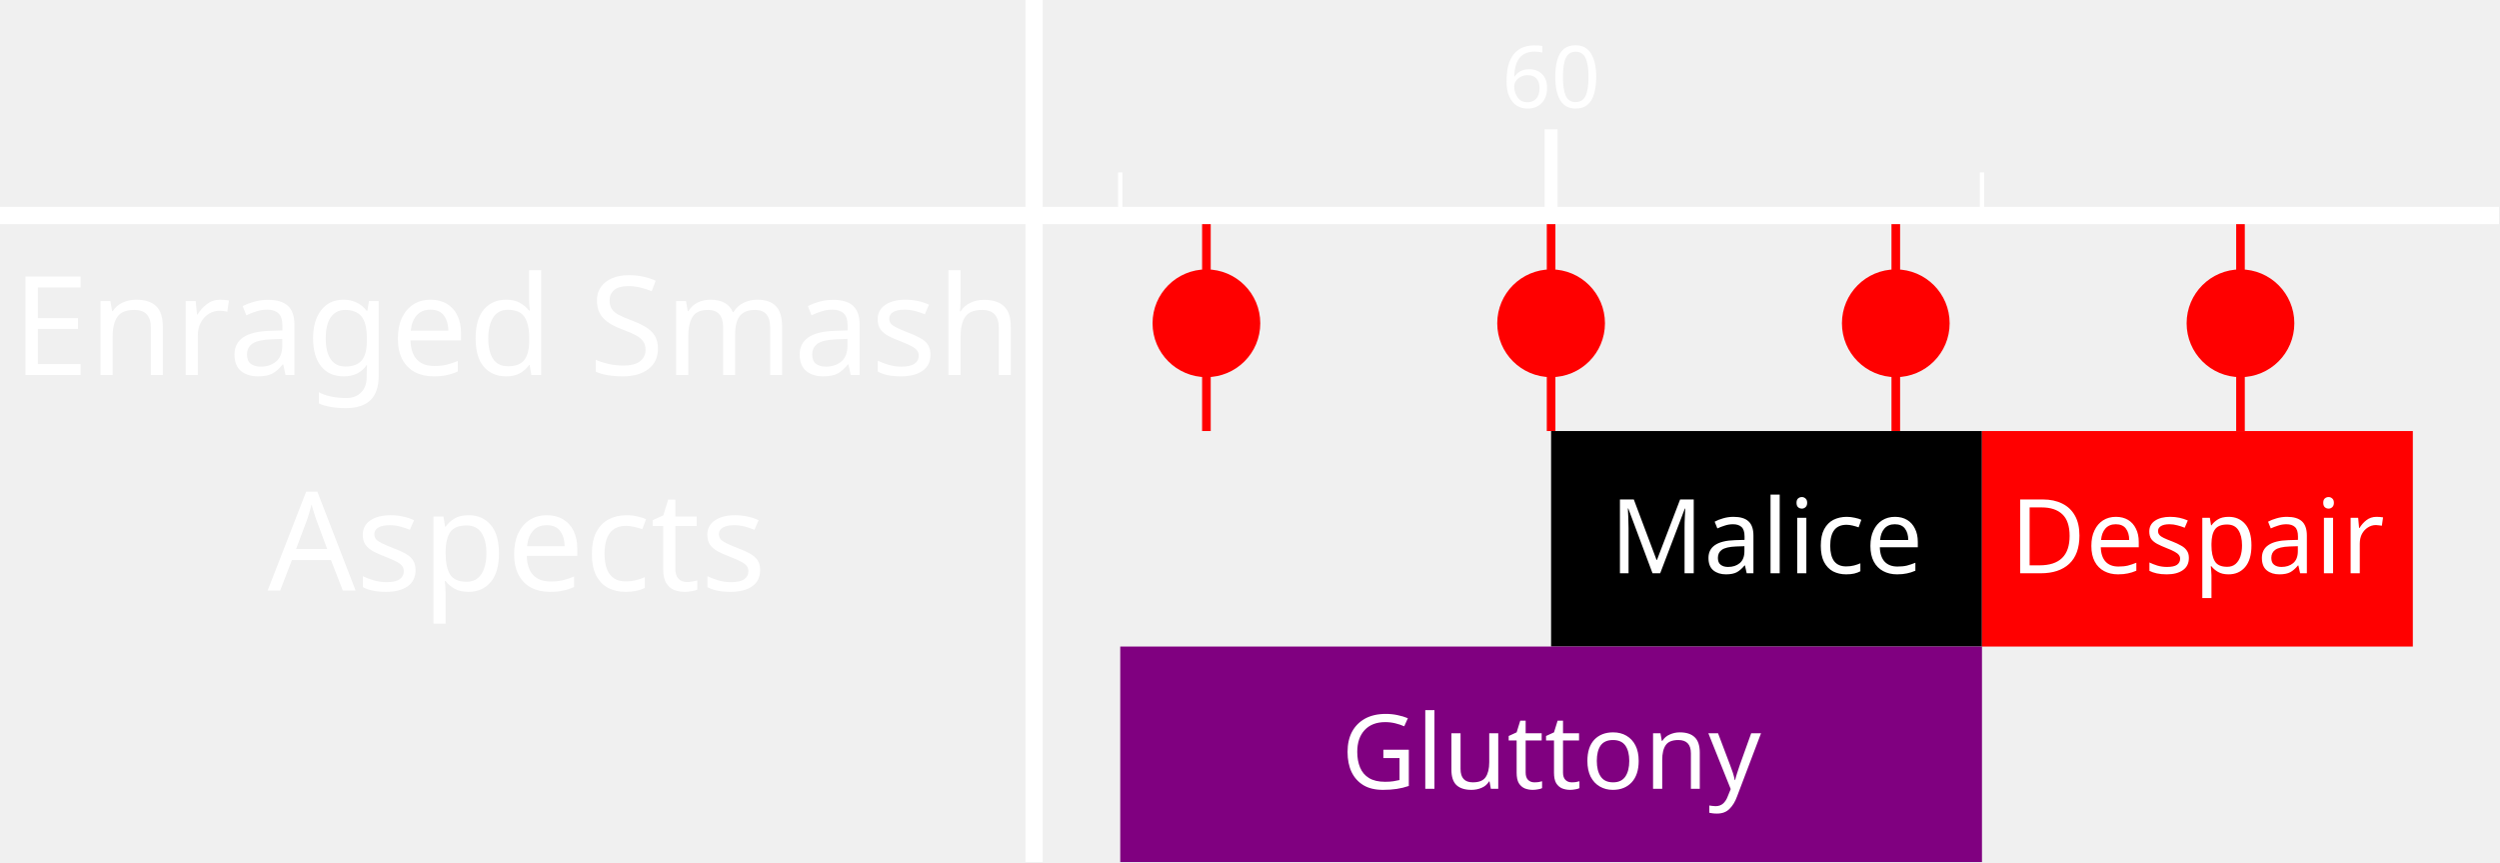
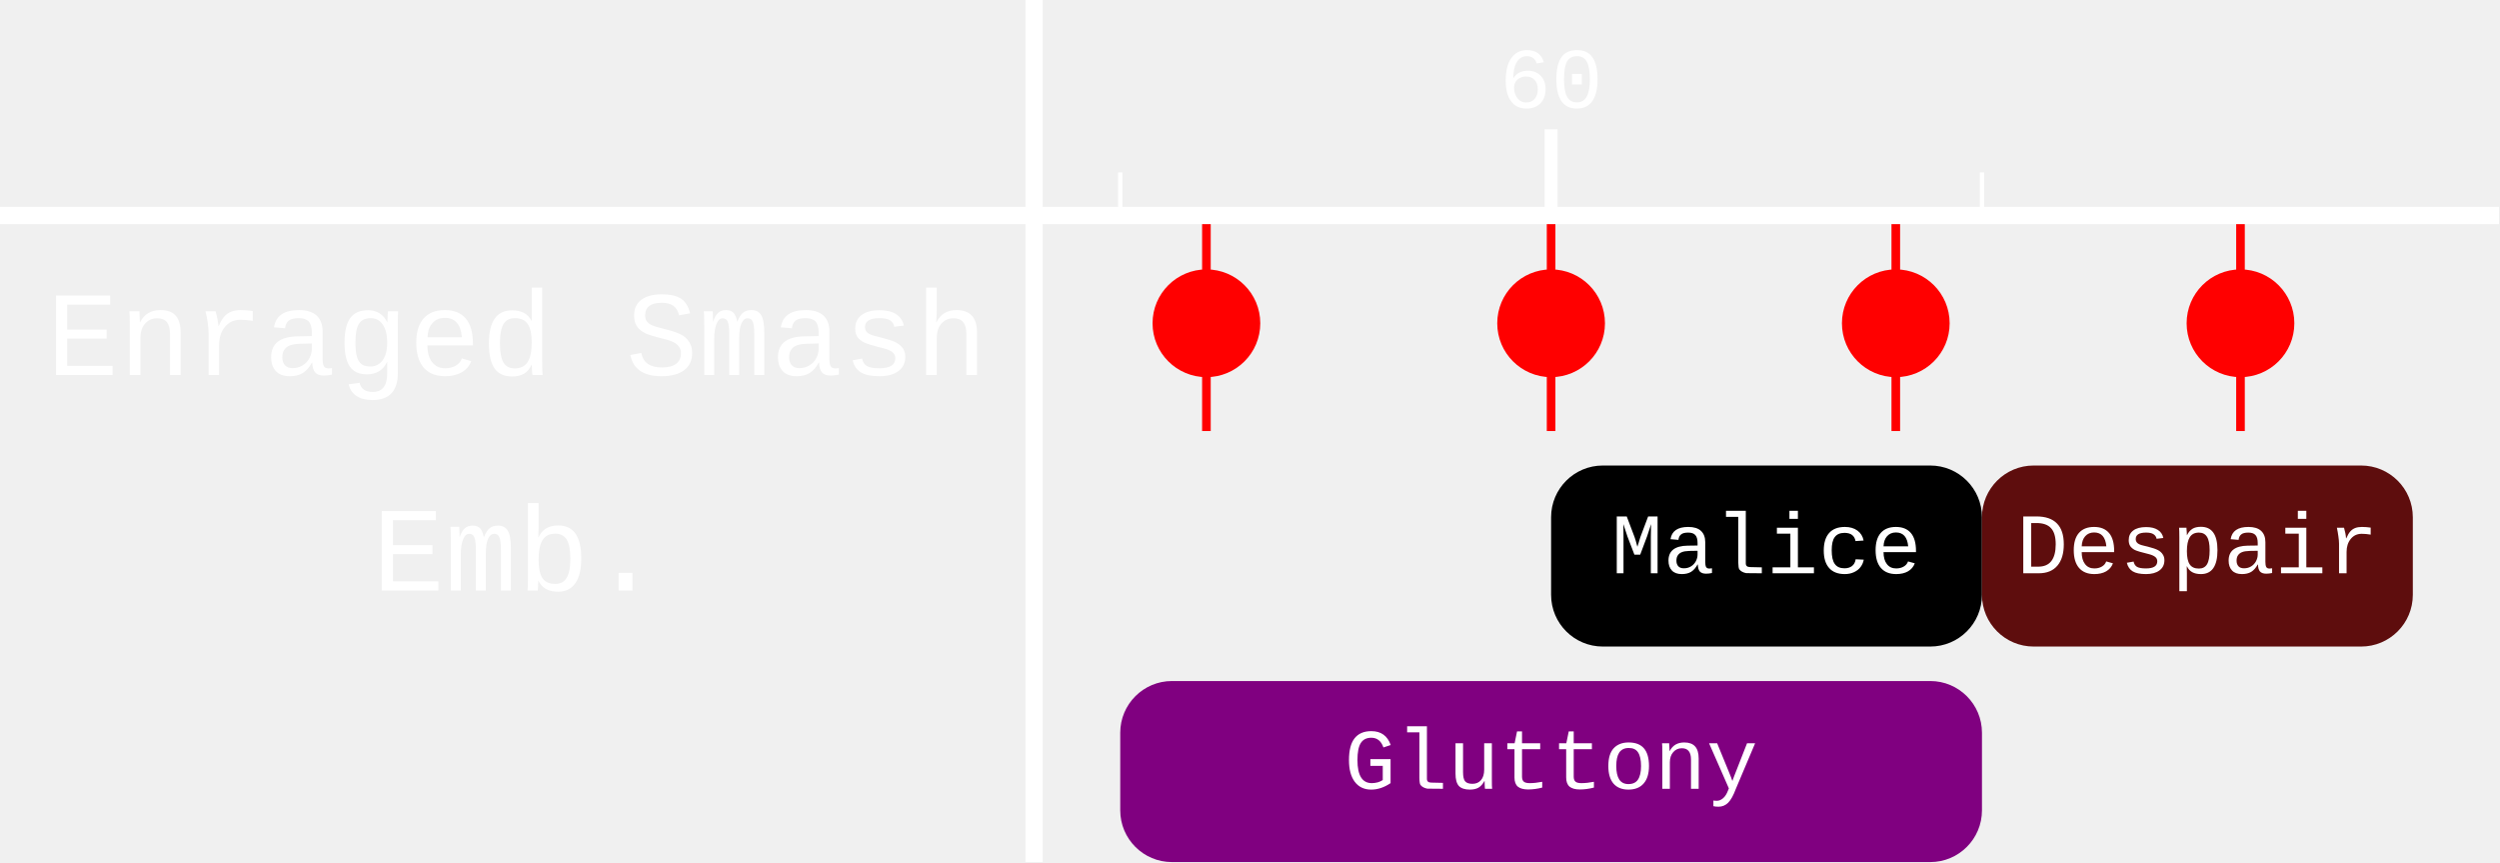
<svg xmlns="http://www.w3.org/2000/svg" width="290" height="100" viewBox="0 0 290 100">
  <defs>
</defs>
-   <text x="60.0" y="43.5" font-size="16" fill="white" style="font-family:Segoe UI;text-anchor:middle">Enraged Smash</text>
+   <text x="60.0" y="43.5" font-size="14" fill="white" style="font-family:Courier New, monospace;text-anchor:middle">Enraged Smash</text>
  <circle cx="140" cy="37.5" r="6.25" fill="red" />
-   <path d="M140,25 L140,50" stroke="red" />
+   <path d="M140,25 L140,50" stroke="red" rx="6" ry="6" />
  <circle cx="180" cy="37.5" r="6.25" fill="red" />
-   <path d="M180,25 L180,50" stroke="red" />
+   <path d="M180,25 L180,50" stroke="red" rx="6" ry="6" />
  <circle cx="220" cy="37.5" r="6.25" fill="red" />
-   <path d="M220,25 L220,50" stroke="red" />
+   <path d="M220,25 L220,50" stroke="red" rx="6" ry="6" />
  <circle cx="260" cy="37.5" r="6.25" fill="red" />
-   <path d="M260,25 L260,50" stroke="red" />
-   <text x="60.0" y="68.5" font-size="16" fill="white" style="font-family:Segoe UI;text-anchor:middle">Aspects</text>
-   <rect x="180" y="50" width="50" height="25" fill="black" />
-   <text x="205.0" y="66.5" font-size="12" fill="white" style="font-family:Segoe UI;text-anchor:middle">Malice</text>
-   <rect x="230" y="50" width="50" height="25" fill="red" />
-   <text x="255.0" y="66.5" font-size="12" fill="white" style="font-family:Segoe UI;text-anchor:middle">Despair</text>
-   <text x="60.0" y="93.5" font-size="16" fill="white" style="font-family:Segoe UI;text-anchor:middle" />
-   <rect x="130" y="75" width="100" height="25" fill="purple" />
-   <text x="180.0" y="91.5" font-size="12" fill="white" style="font-family:Segoe UI;text-anchor:middle">Gluttony</text>
+   <path d="M260,25 L260,50" stroke="red" rx="6" ry="6" />
+   <text x="60.0" y="68.5" font-size="14" fill="white" style="font-family:Courier New, monospace;text-anchor:middle">Emb.</text>
+   <rect x="180" y="54" width="50" height="21" fill="black" rx="6" ry="6" />
+   <text x="205.0" y="66.5" font-size="10" fill="white" style="font-family: Courier New, monospace;text-anchor:middle">Malice</text>
+   <rect x="230" y="54" width="50" height="21" fill="#5e0d0d" rx="6" ry="6" />
+   <text x="255.0" y="66.5" font-size="10" fill="white" style="font-family: Courier New, monospace;text-anchor:middle">Despair</text>
+   <text x="60.0" y="93.5" font-size="14" fill="white" style="font-family:Courier New, monospace;text-anchor:middle" />
+   <rect x="130" y="79" width="100" height="21" fill="purple" rx="6" ry="6" />
+   <text x="180.0" y="91.5" font-size="10" fill="white" style="font-family: Courier New, monospace;text-anchor:middle">Gluttony</text>
  <path d="M0,25 L290,25" stroke="white" stroke-width="2" />
  <path d="M120,0 L120,100" stroke="white" stroke-width="2" />
  <path d="M130,20.0 L130,25" stroke="white" stroke-width="0.5" />
  <path d="M140,22.5 L140,white" stroke="white" stroke-width="0.3" />
  <path d="M150,22.5 L150,white" stroke="white" stroke-width="0.3" />
  <path d="M160,22.5 L160,white" stroke="white" stroke-width="0.3" />
  <path d="M170,22.5 L170,white" stroke="white" stroke-width="0.3" />
  <path d="M180,15.0 L180,25" stroke="white" stroke-width="1.5" />
-   <text x="180.0" y="12.5" font-size="10" fill="white" style="font-family:Segoe UI;text-anchor:middle">60</text>
+   <text x="180.0" y="12.5" font-size="10" fill="white" style="font-family:Courier New, monospace;text-anchor:middle">60</text>
  <path d="M190,22.5 L190,white" stroke="white" stroke-width="0.3" />
  <path d="M200,22.5 L200,white" stroke="white" stroke-width="0.3" />
  <path d="M210,22.5 L210,white" stroke="white" stroke-width="0.3" />
  <path d="M220,22.5 L220,white" stroke="white" stroke-width="0.3" />
  <path d="M230,20.0 L230,25" stroke="white" stroke-width="0.5" />
  <path d="M240,22.5 L240,white" stroke="white" stroke-width="0.3" />
  <path d="M250,22.5 L250,white" stroke="white" stroke-width="0.3" />
  <path d="M260,22.5 L260,white" stroke="white" stroke-width="0.3" />
  <path d="M270,22.5 L270,white" stroke="white" stroke-width="0.3" />
</svg>
